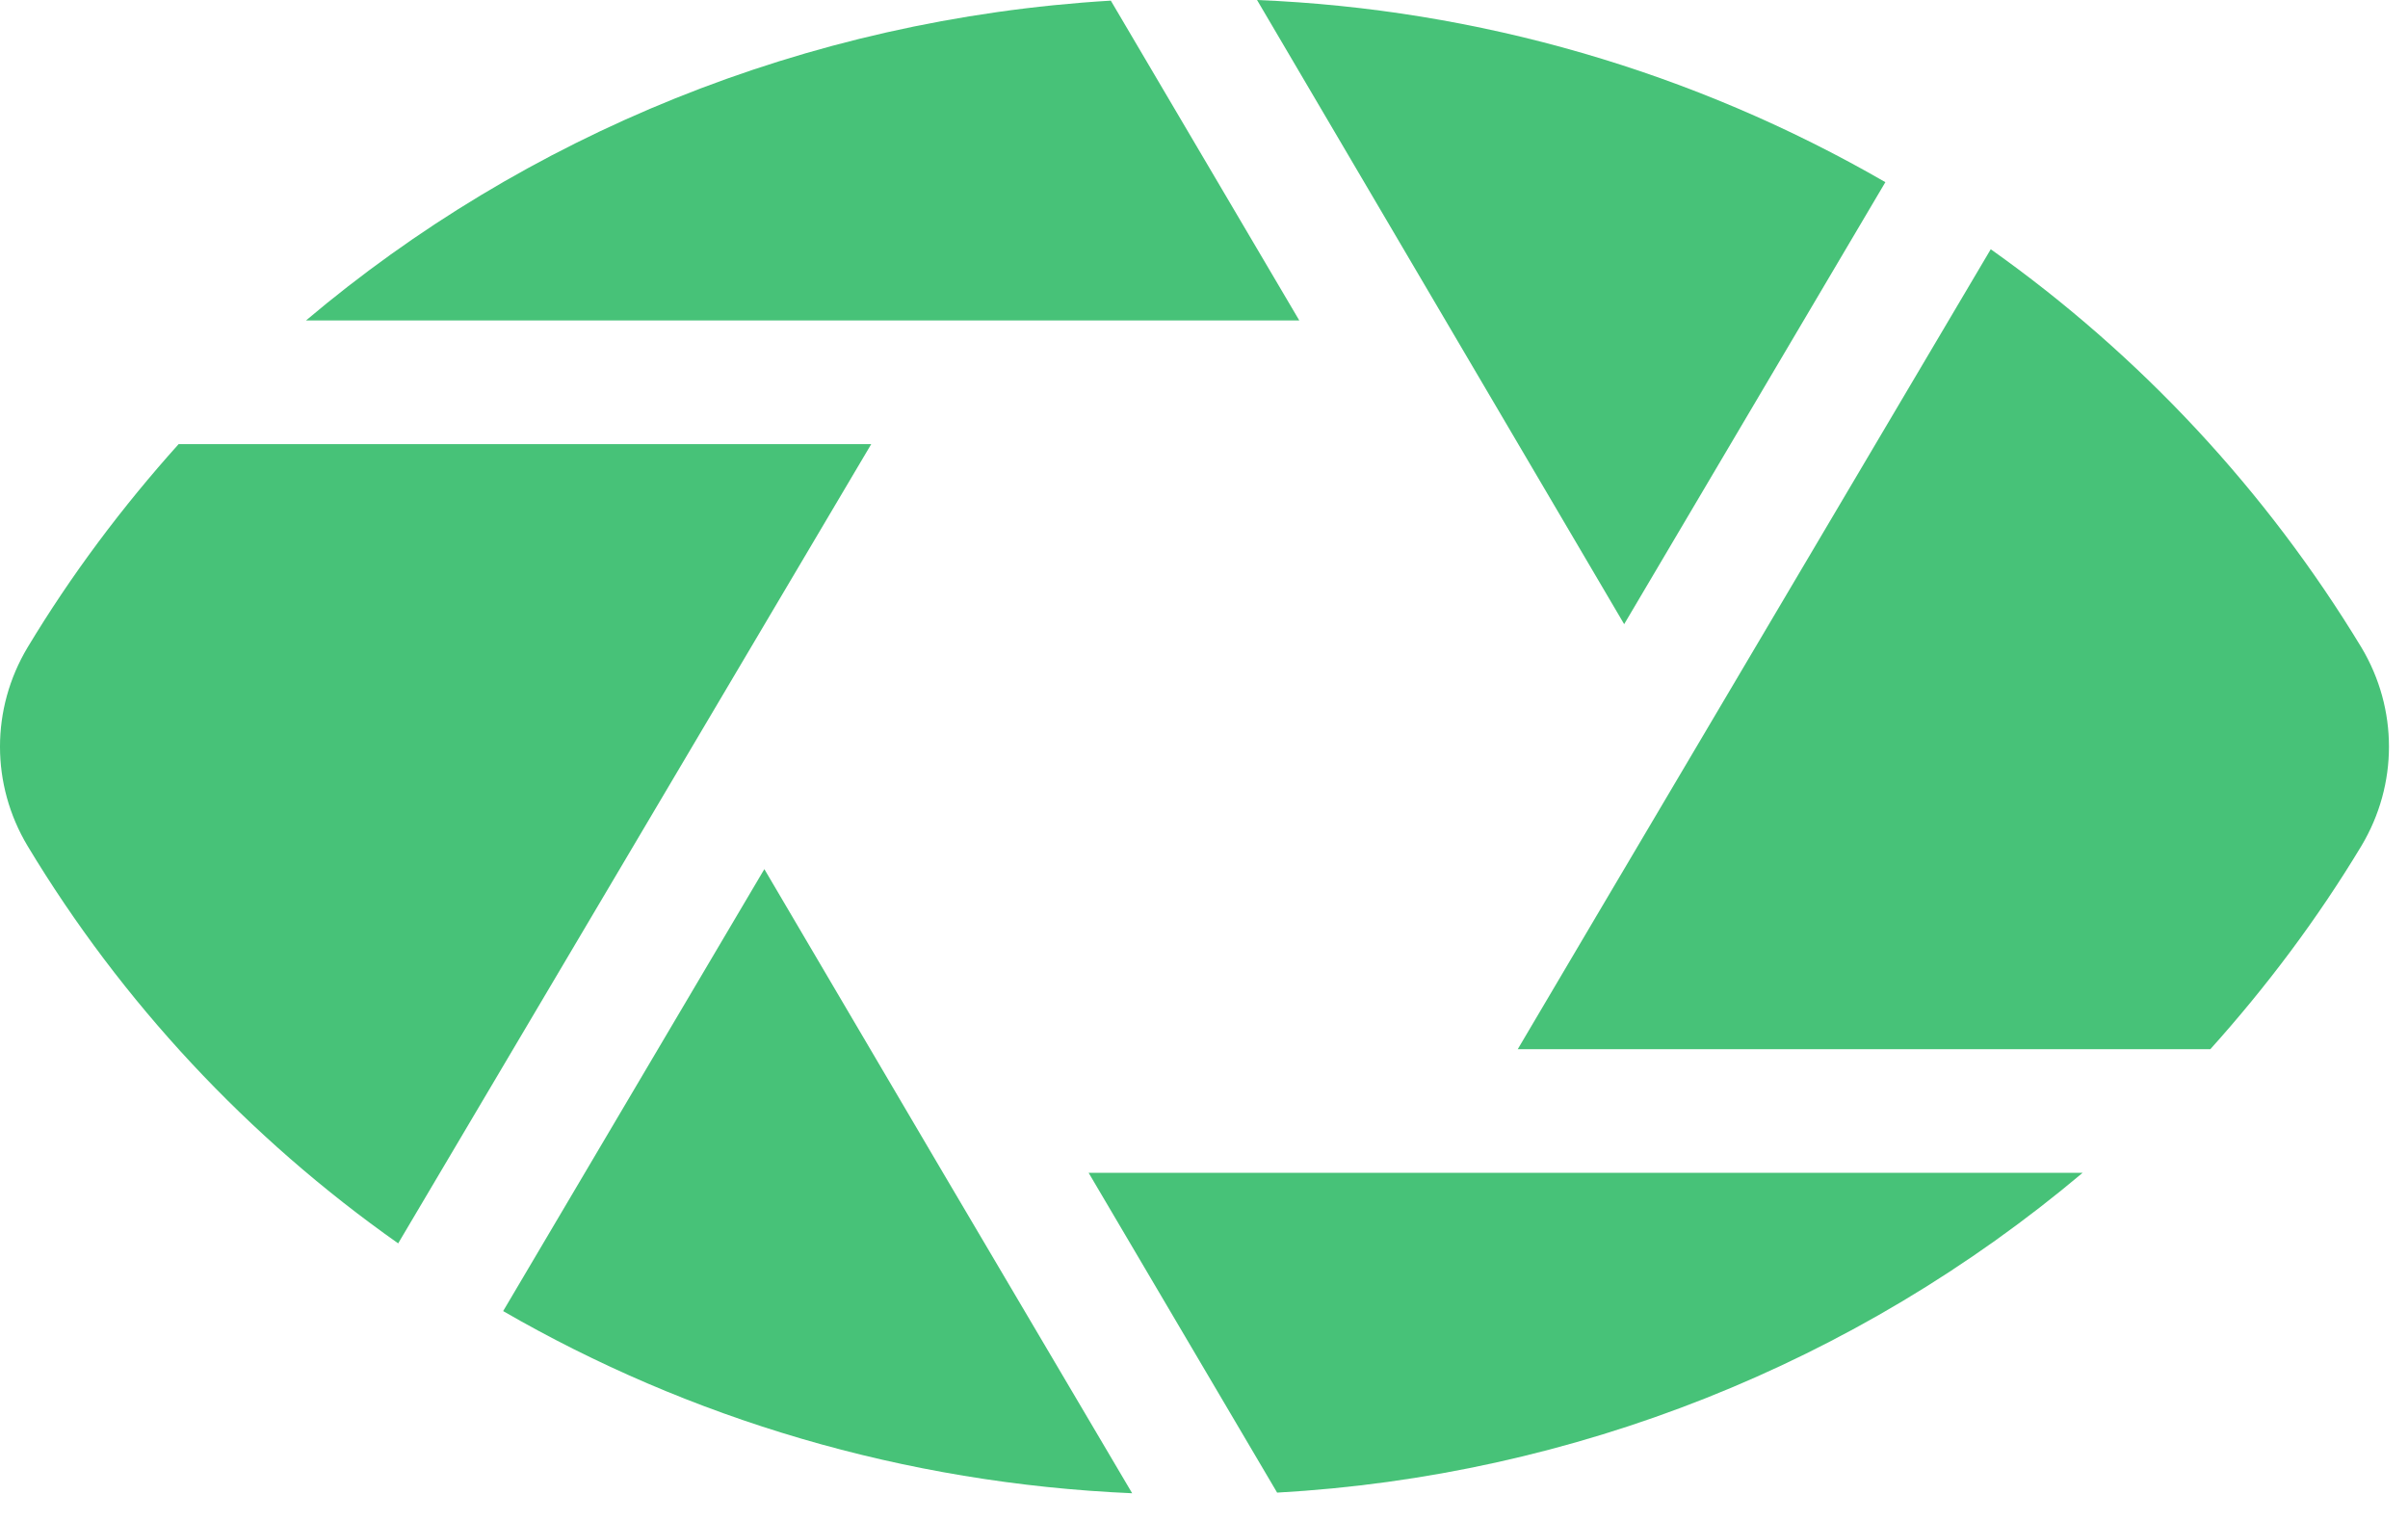
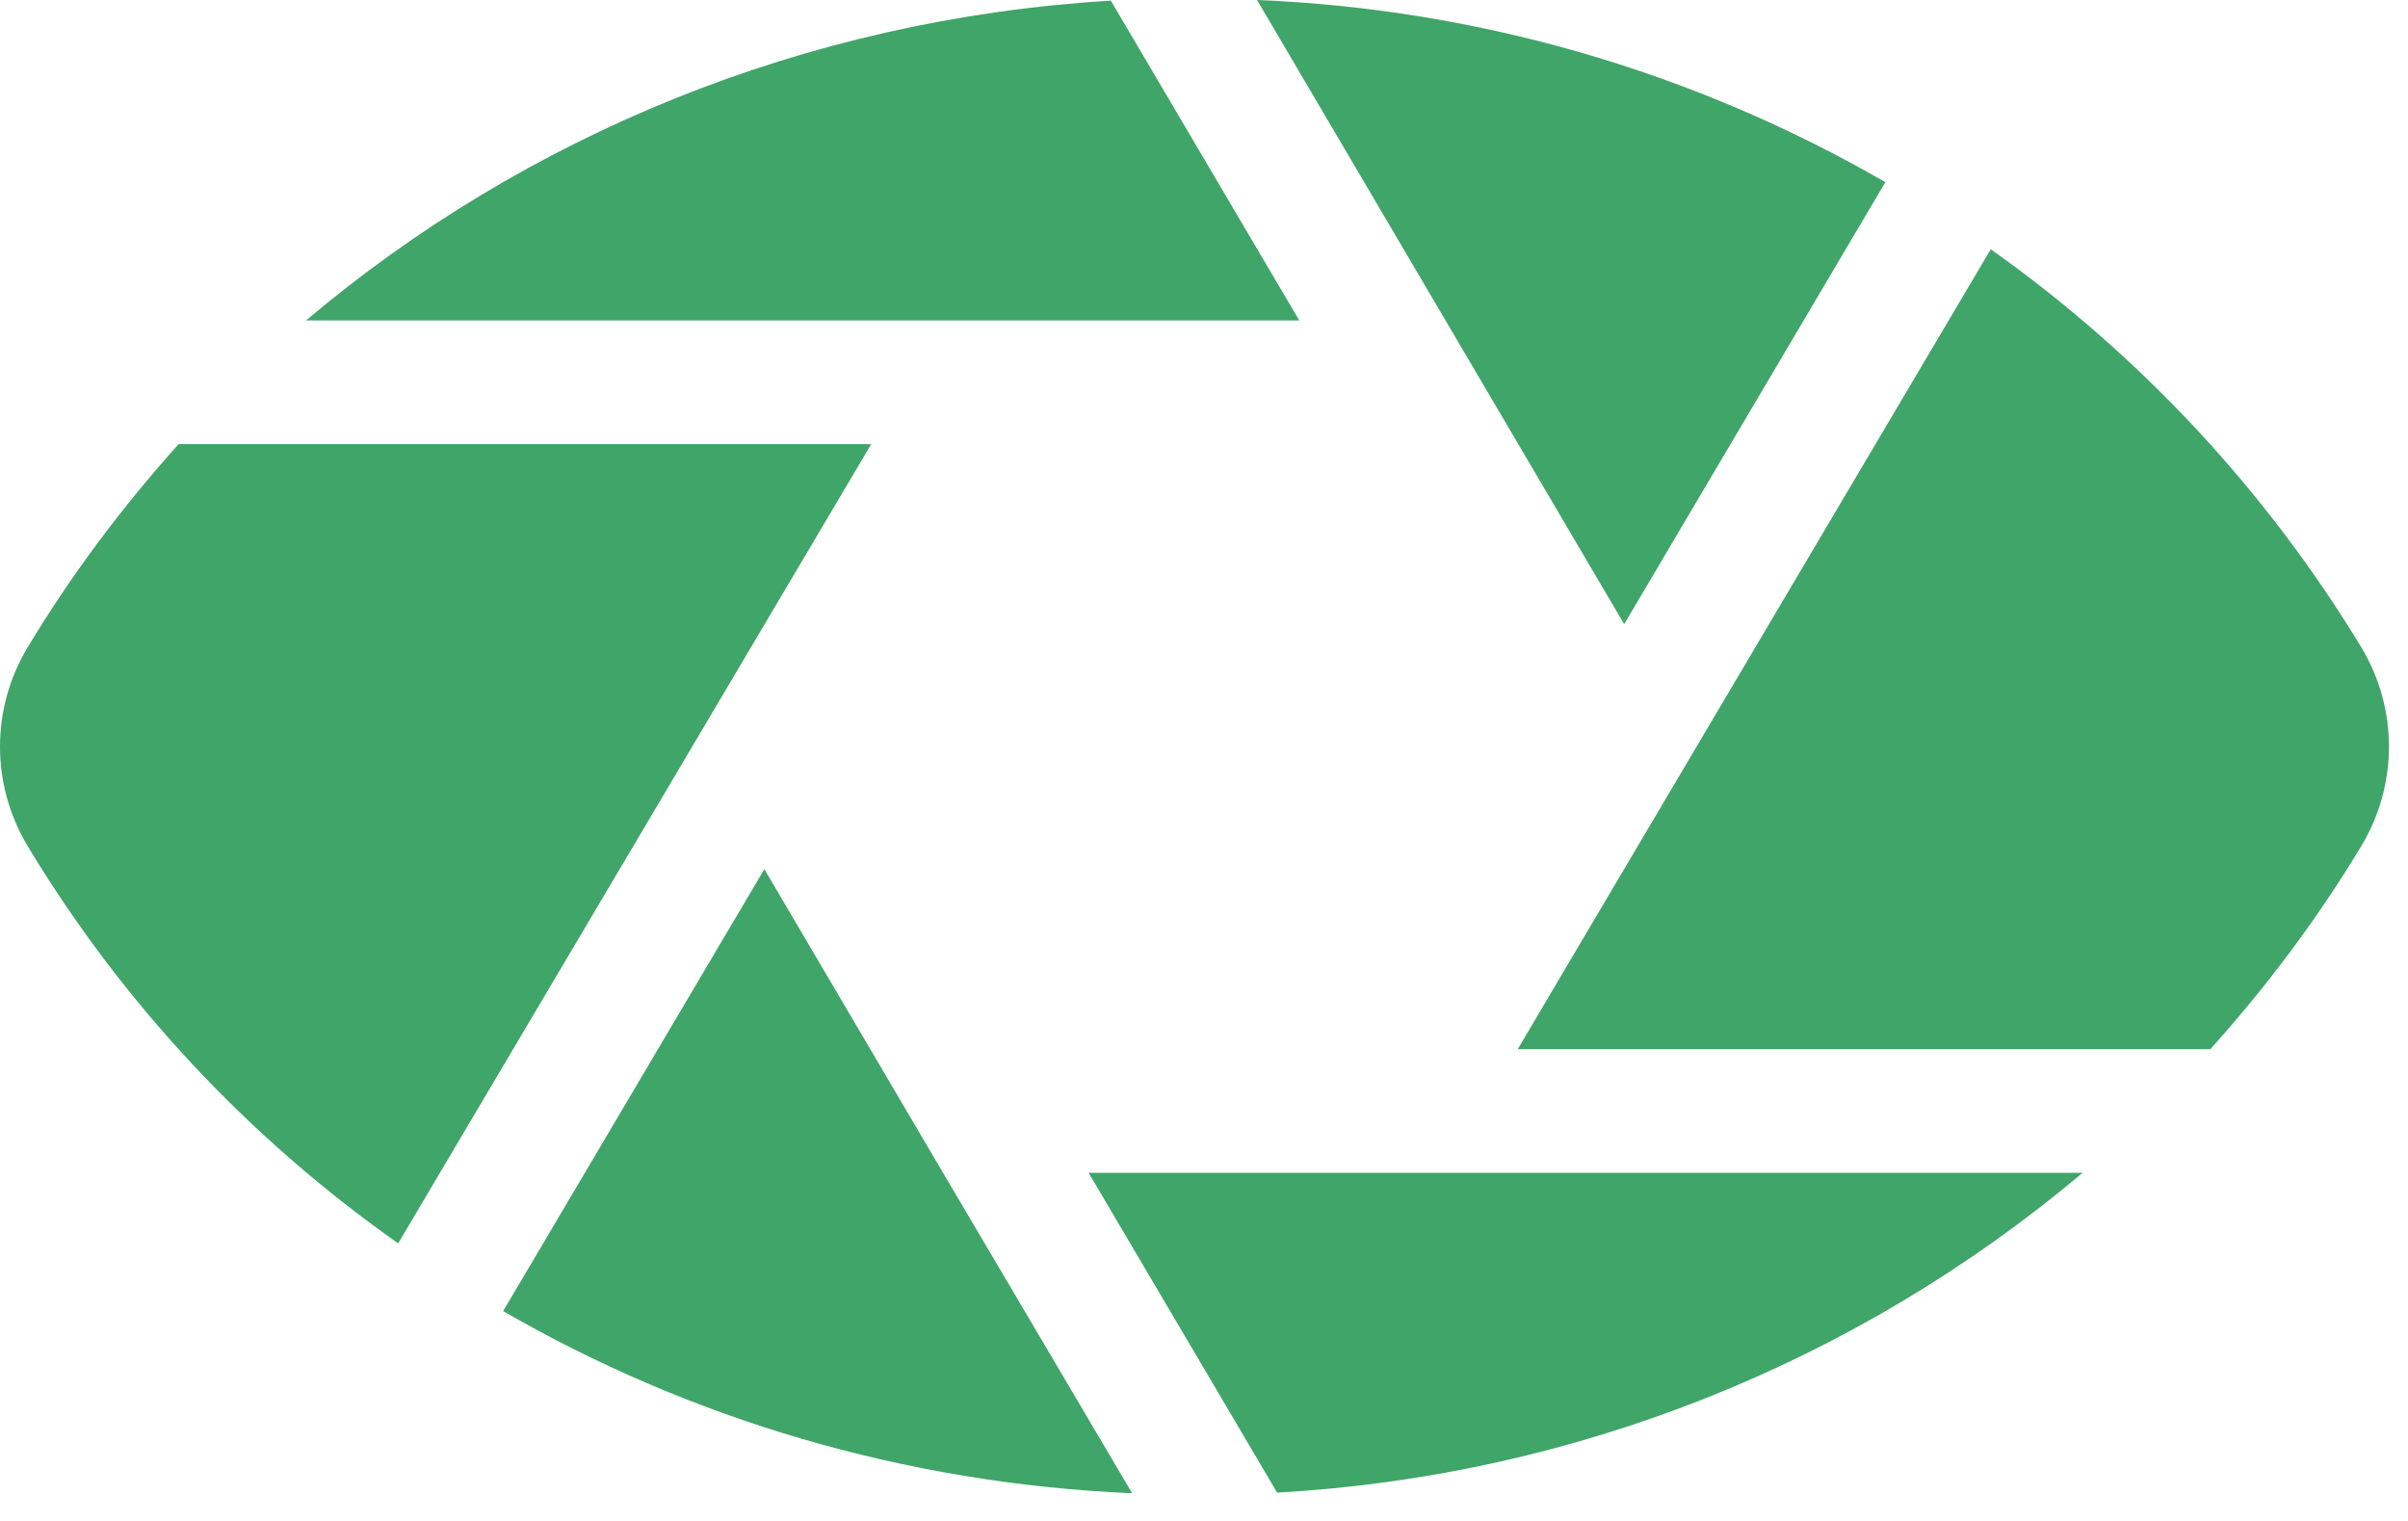
<svg xmlns="http://www.w3.org/2000/svg" width="76" height="48" viewBox="0 0 76 48" fill="none">
-   <path d="M47.902 33.112H69.761C71.544 31.129 73.148 28.99 74.53 26.695C75.689 24.756 75.689 22.372 74.53 20.433C71.532 15.488 67.55 11.21 62.831 7.866L50.376 28.923L47.902 33.112Z" fill="#47C278" />
-   <path d="M41.008 10.114L35.059 0.02C25.389 0.599 16.543 4.298 9.657 10.114H41.008Z" fill="#47C278" />
-   <path d="M29.762 37.01L24.124 27.429L15.88 41.377C21.74 44.764 28.514 46.814 35.733 47.126L29.762 37.01Z" fill="#47C278" />
-   <path d="M5.637 14.017C3.855 16 2.251 18.139 0.869 20.434C-0.29 22.372 -0.29 24.757 0.869 26.695C3.833 31.62 7.821 35.898 12.567 39.24L27.497 14.017H5.637Z" fill="#47C278" />
-   <path d="M34.358 37.012L40.308 47.106C49.652 46.583 58.574 43.041 65.732 37.012H34.358Z" fill="#47C278" />
-   <path d="M51.261 19.698L59.505 5.749C53.457 2.257 46.652 0.285 39.674 0L51.261 19.698Z" fill="#47C278" />
+   <path d="M47.902 33.112H69.761C71.544 31.129 73.148 28.99 74.53 26.695C75.689 24.756 75.689 22.372 74.53 20.433C71.532 15.488 67.55 11.21 62.831 7.866L50.376 28.923L47.902 33.112Z" fill="#40a568" />
+   <path d="M41.008 10.114L35.059 0.02C25.389 0.599 16.543 4.298 9.657 10.114H41.008Z" fill="#40a568" />
+   <path d="M29.762 37.01L24.124 27.429L15.88 41.377C21.74 44.764 28.514 46.814 35.733 47.126L29.762 37.01Z" fill="#40a568" />
+   <path d="M5.637 14.017C3.855 16 2.251 18.139 0.869 20.434C-0.29 22.372 -0.29 24.757 0.869 26.695C3.833 31.62 7.821 35.898 12.567 39.24L27.497 14.017H5.637Z" fill="#40a568" />
+   <path d="M34.358 37.012L40.308 47.106C49.652 46.583 58.574 43.041 65.732 37.012H34.358Z" fill="#40a568" />
+   <path d="M51.261 19.698L59.505 5.749C53.457 2.257 46.652 0.285 39.674 0L51.261 19.698Z" fill="#40a568" />
</svg>
